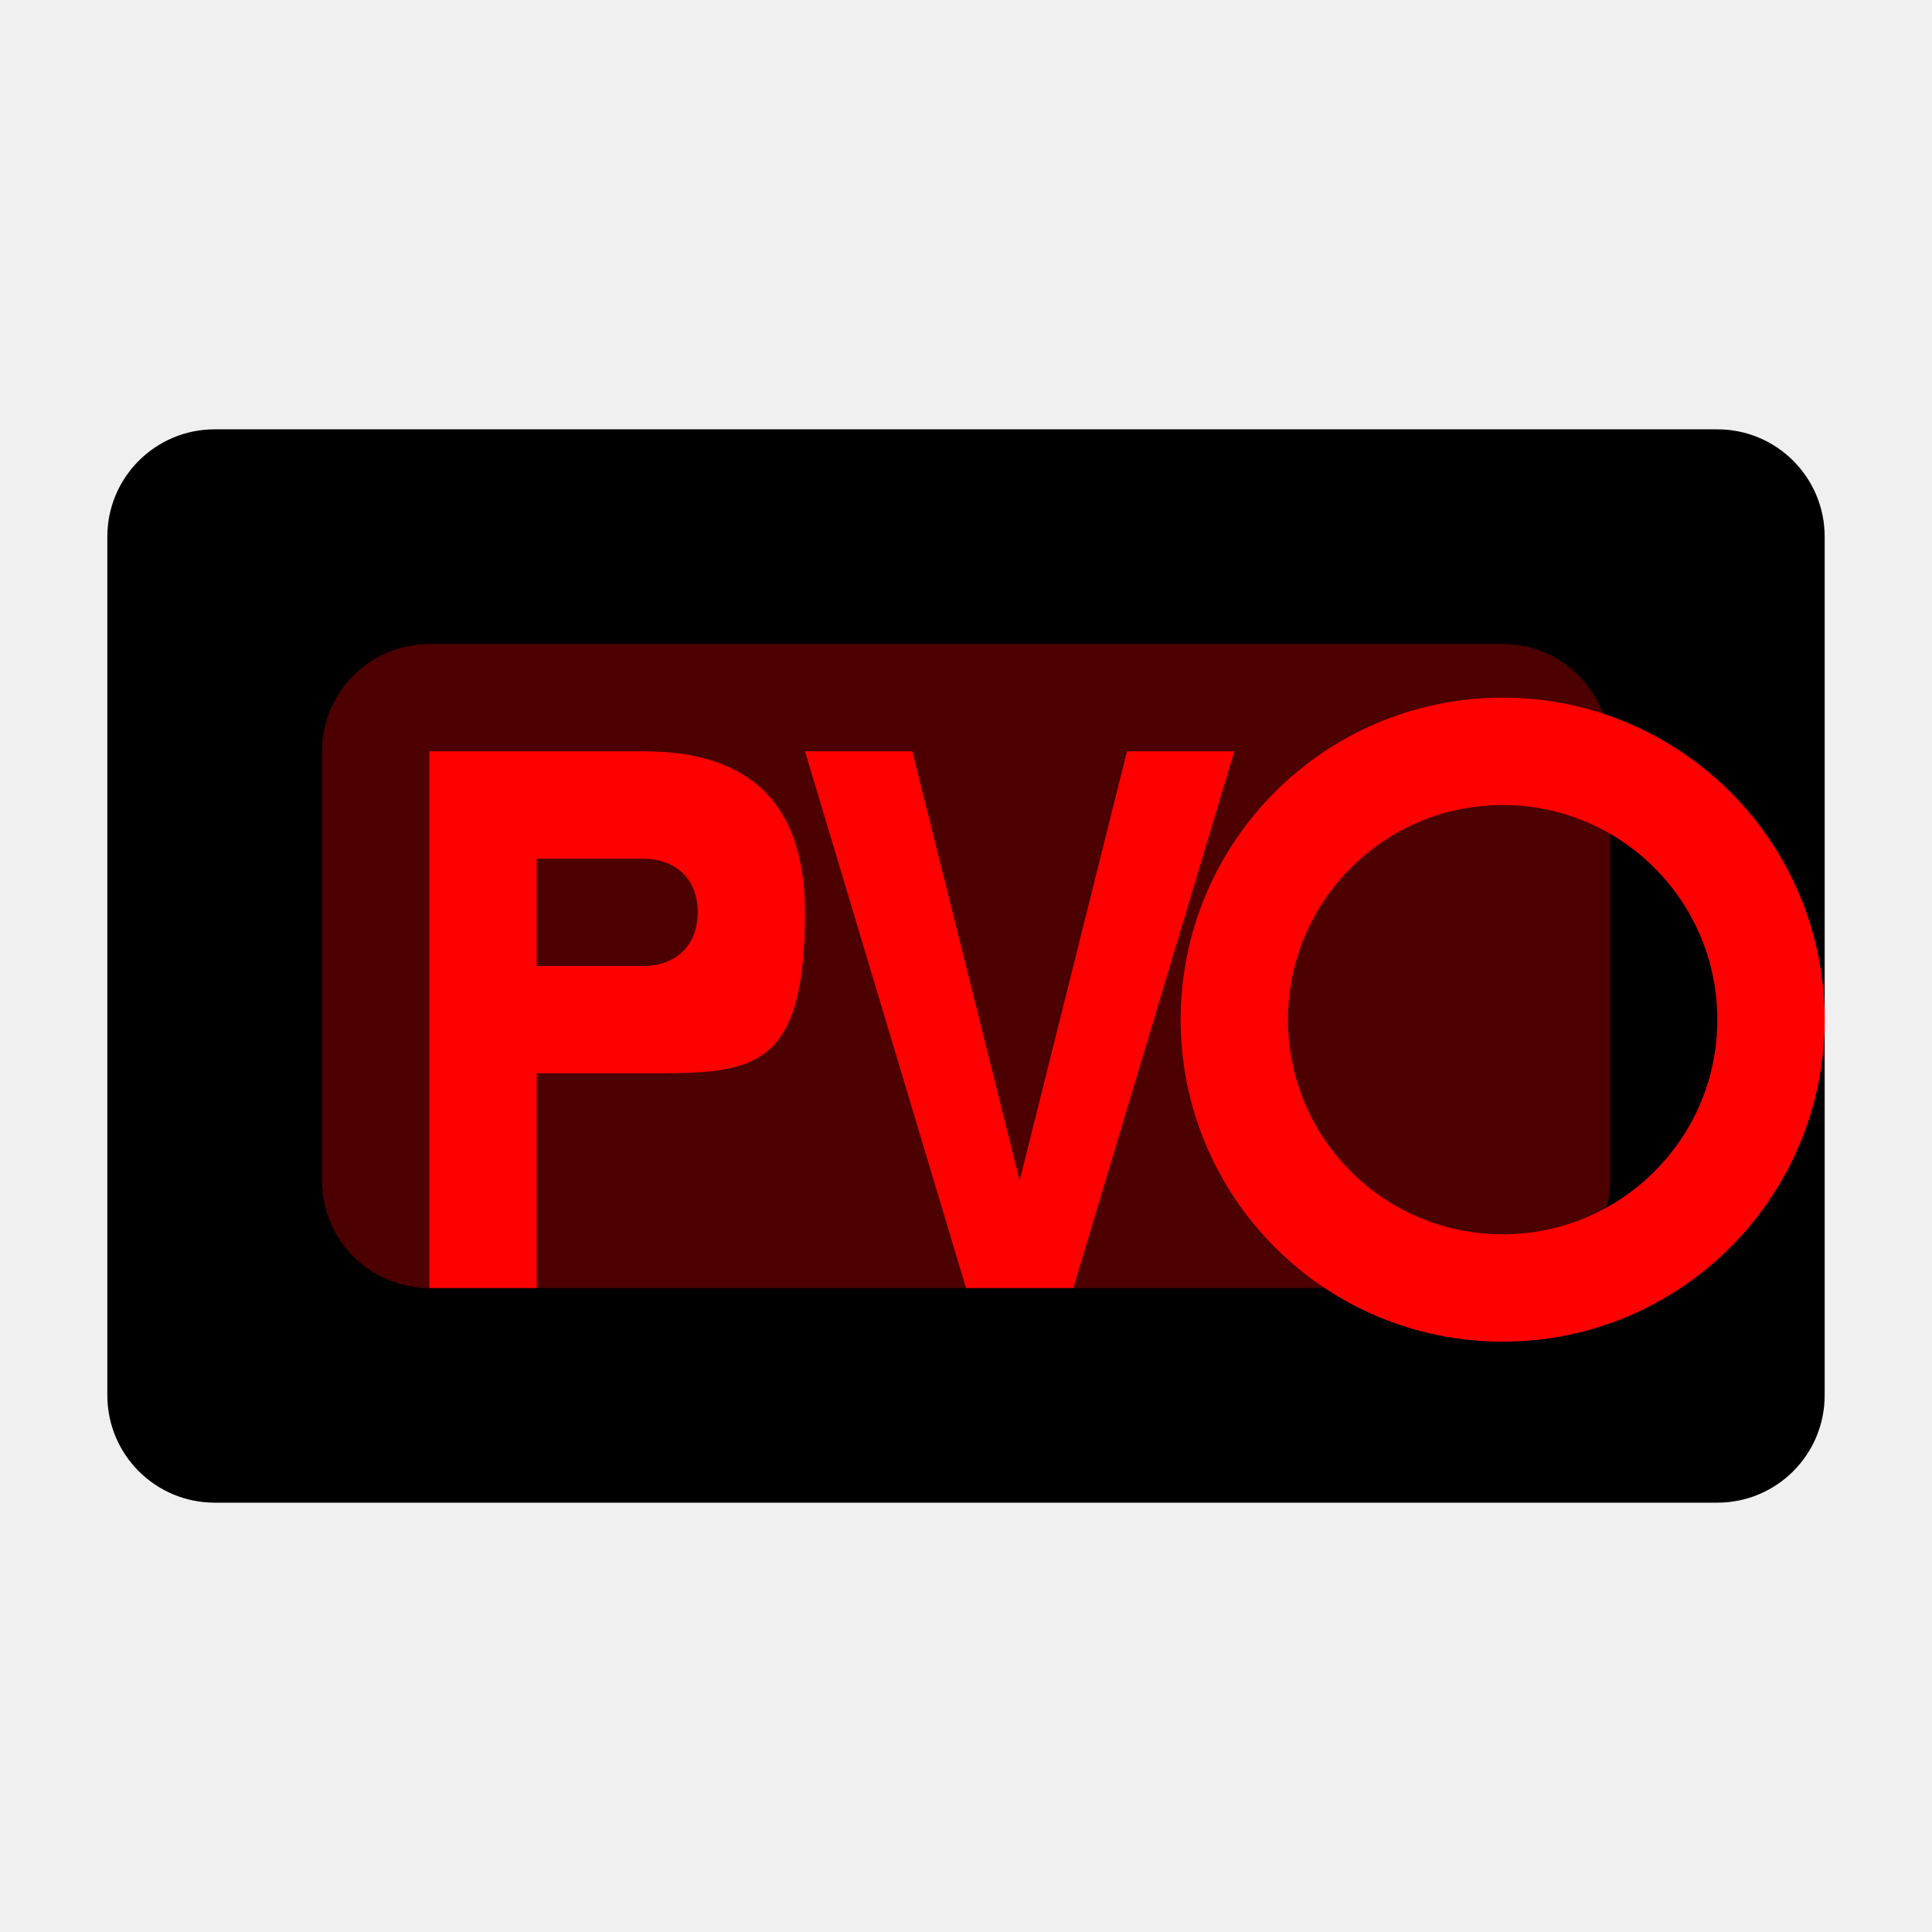
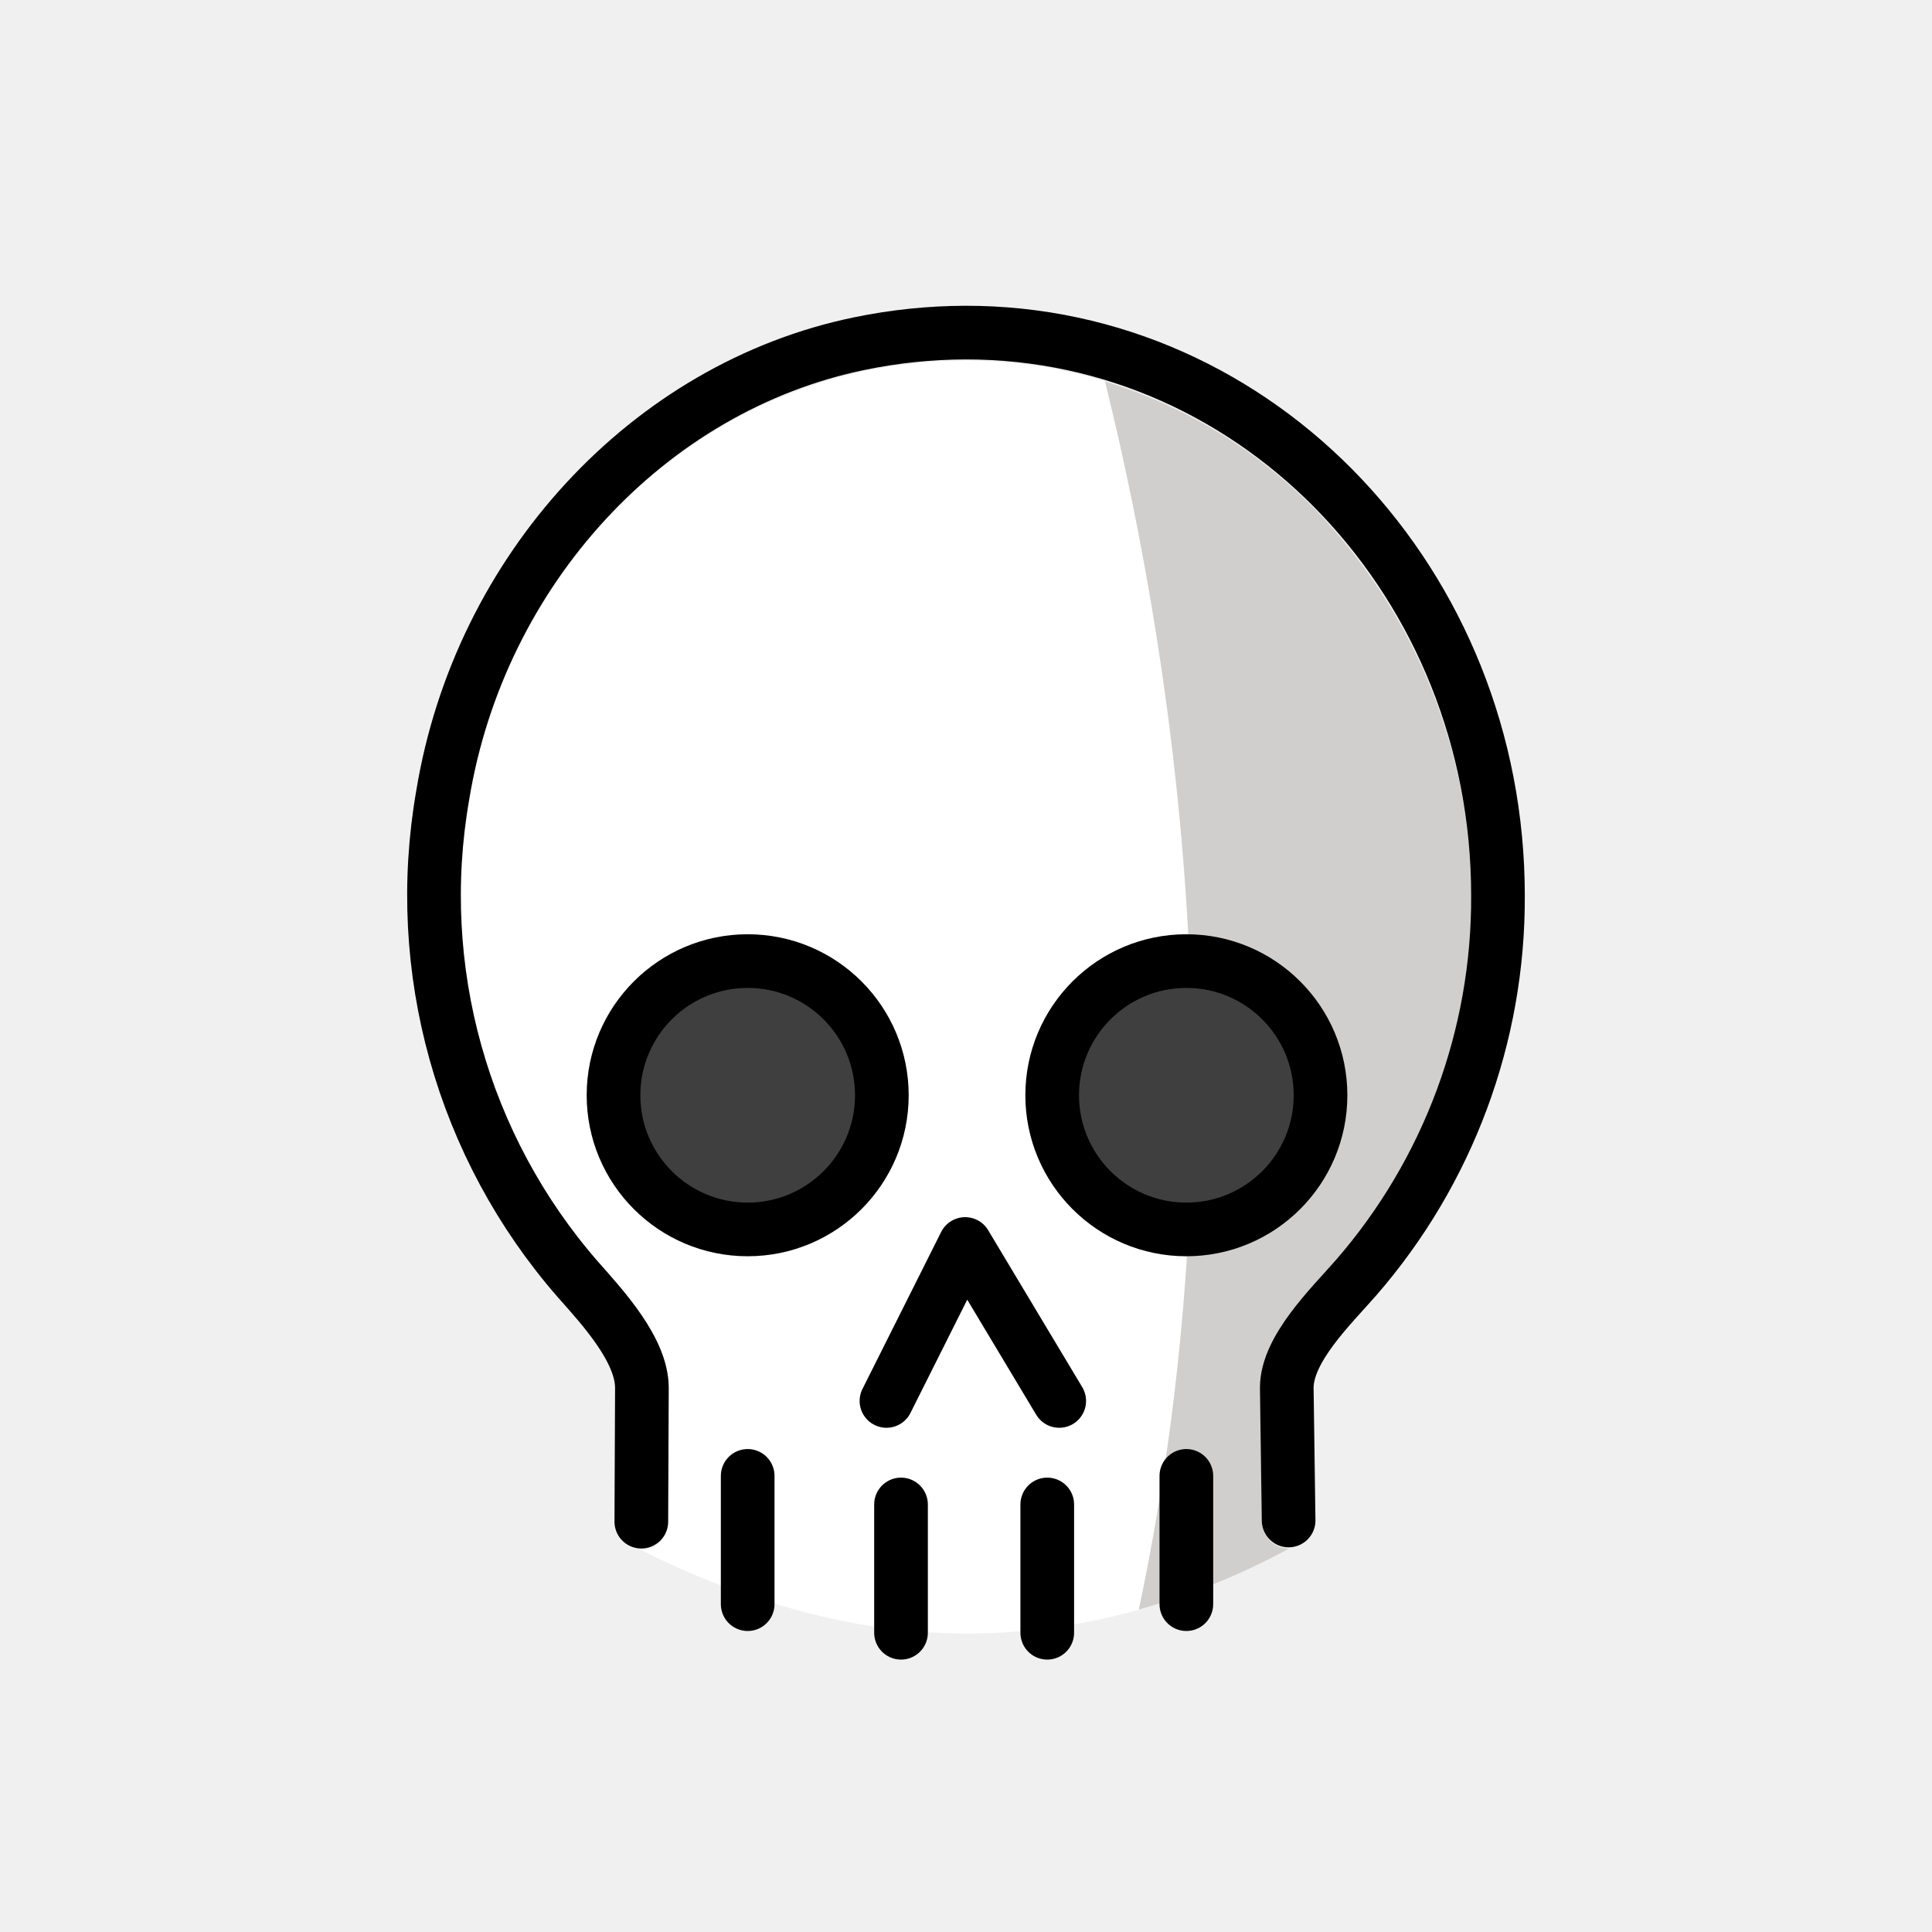
- <svg xmlns="http://www.w3.org/2000/svg" viewBox="0 0 36 36">
-   <rect fill="#000" width="32" height="20" x="2" y="8" rx="2" />
-   <g fill="red">
-     <rect width="24" height="12" x="6" y="12" opacity=".3" rx="2" />
-     <path d="M8 14h4q3 0 3 3c0 3-1 3-3 3h-2v4H8zm2 2v2h2c.5 0 1-.3 1-1s-.5-1-1-1zm7-2 2 8 2-8h2l-3 10h-2l-3-10z" />
-     <circle cx="28" cy="19" r="5" fill="none" stroke="red" stroke-width="2" />
+ <svg xmlns="http://www.w3.org/2000/svg" id="emoji" viewBox="0 0 72 72">
+   <g id="color">
+     <path fill="#FFFFFF" d="M41.184,14.216c-1.678-0.51-3.423-0.769-5.177-0.77h-0.036c-1.252,0.004-2.5,0.133-3.726,0.386 c-4.341,0.935-8.198,3.408-10.859,6.964c-2.024,2.654-3.364,5.766-3.9,9.061c-1.076,6.169,0.687,12.495,4.8,17.218 l0.133,0.149c1.055,1.19,2.5,2.82,2.5,4.554l-0.022,4.988c0,0.552-0.448,1-1,1l0,0c2.222,1.134,4.578,1.986,7.012,2.536 c3.812,0.859,7.777,0.75,11.536-0.315C45.66,44.81,44.81,28.958,41.184,14.216z" />
+     <path fill="#D0CFCE" d="M48.889,18.863c-2.147-2.16-4.794-3.756-7.706-4.648c3.627,14.742,4.476,30.595,1.258,45.766 c1.946-0.544,3.825-1.306,5.6-2.271c-0.55,0.002-1.001-0.436-1.014-0.986l-0.069-4.943c0-1.65,1.4-3.191,2.421-4.317 c0.145-0.159,0.283-0.311,0.407-0.453c7.051-8.192,6.664-20.417-0.891-28.147L48.889,18.863z" />
+     <path fill="#3F3F3F" d="M27.863,36.364c-2.485,0-4.5,2.015-4.5,4.5s2.015,4.5,4.5,4.5s4.5-2.015,4.5-4.5 S30.349,36.364,27.863,36.364z" />
+     <path fill="#3F3F3F" d="M44.212,36.364c-2.485,0-4.5,2.015-4.5,4.5s2.015,4.5,4.5,4.5s4.5-2.015,4.5-4.5 S46.697,36.364,44.212,36.364z" />
+   </g>
+   <g id="hair" />
+   <g id="skin" />
+   <g id="skin-shadow" />
+   <g id="line">
+     <path fill="none" stroke="#000000" stroke-linecap="round" stroke-linejoin="round" stroke-width="2" d="M48.023,56.664 l-0.069-4.944c0-1.45,1.649-3.035,2.58-4.1c3.434-3.947,5.315-9.01,5.291-14.242c0-11.6-8.894-21.006-19.856-20.983 c-1.318,0.004-2.633,0.141-3.924,0.407c-7.89,1.618-14.177,8.457-15.548,16.842c-1.127,6.466,0.726,13.096,5.043,18.041 c0.917,1.037,2.382,2.62,2.382,4.04l-0.022,4.983" />
+     <line x1="27.864" x2="27.864" y1="55.002" y2="59.782" fill="none" stroke="#000000" stroke-linecap="round" stroke-linejoin="round" stroke-width="2" />
+     <line x1="33.578" x2="33.578" y1="56.067" y2="60.848" fill="none" stroke="#000000" stroke-linecap="round" stroke-linejoin="round" stroke-width="2" />
+     <line x1="44.212" x2="44.212" y1="55.002" y2="59.782" fill="none" stroke="#000000" stroke-linecap="round" stroke-linejoin="round" stroke-width="2" />
+     <line x1="39.028" x2="39.028" y1="56.067" y2="60.848" fill="none" stroke="#000000" stroke-linecap="round" stroke-linejoin="round" stroke-width="2" />
+     <polyline fill="none" stroke="#000000" stroke-linecap="round" stroke-linejoin="round" stroke-width="2" points="33.036,52.209 35.968,46.36 39.474,52.209" />
+     <circle cx="27.864" cy="40.817" r="5" fill="none" stroke="#000000" stroke-miterlimit="10" stroke-width="2" />
+     <circle cx="44.212" cy="40.817" r="5" fill="none" stroke="#000000" stroke-miterlimit="10" stroke-width="2" />
  </g>
</svg>
